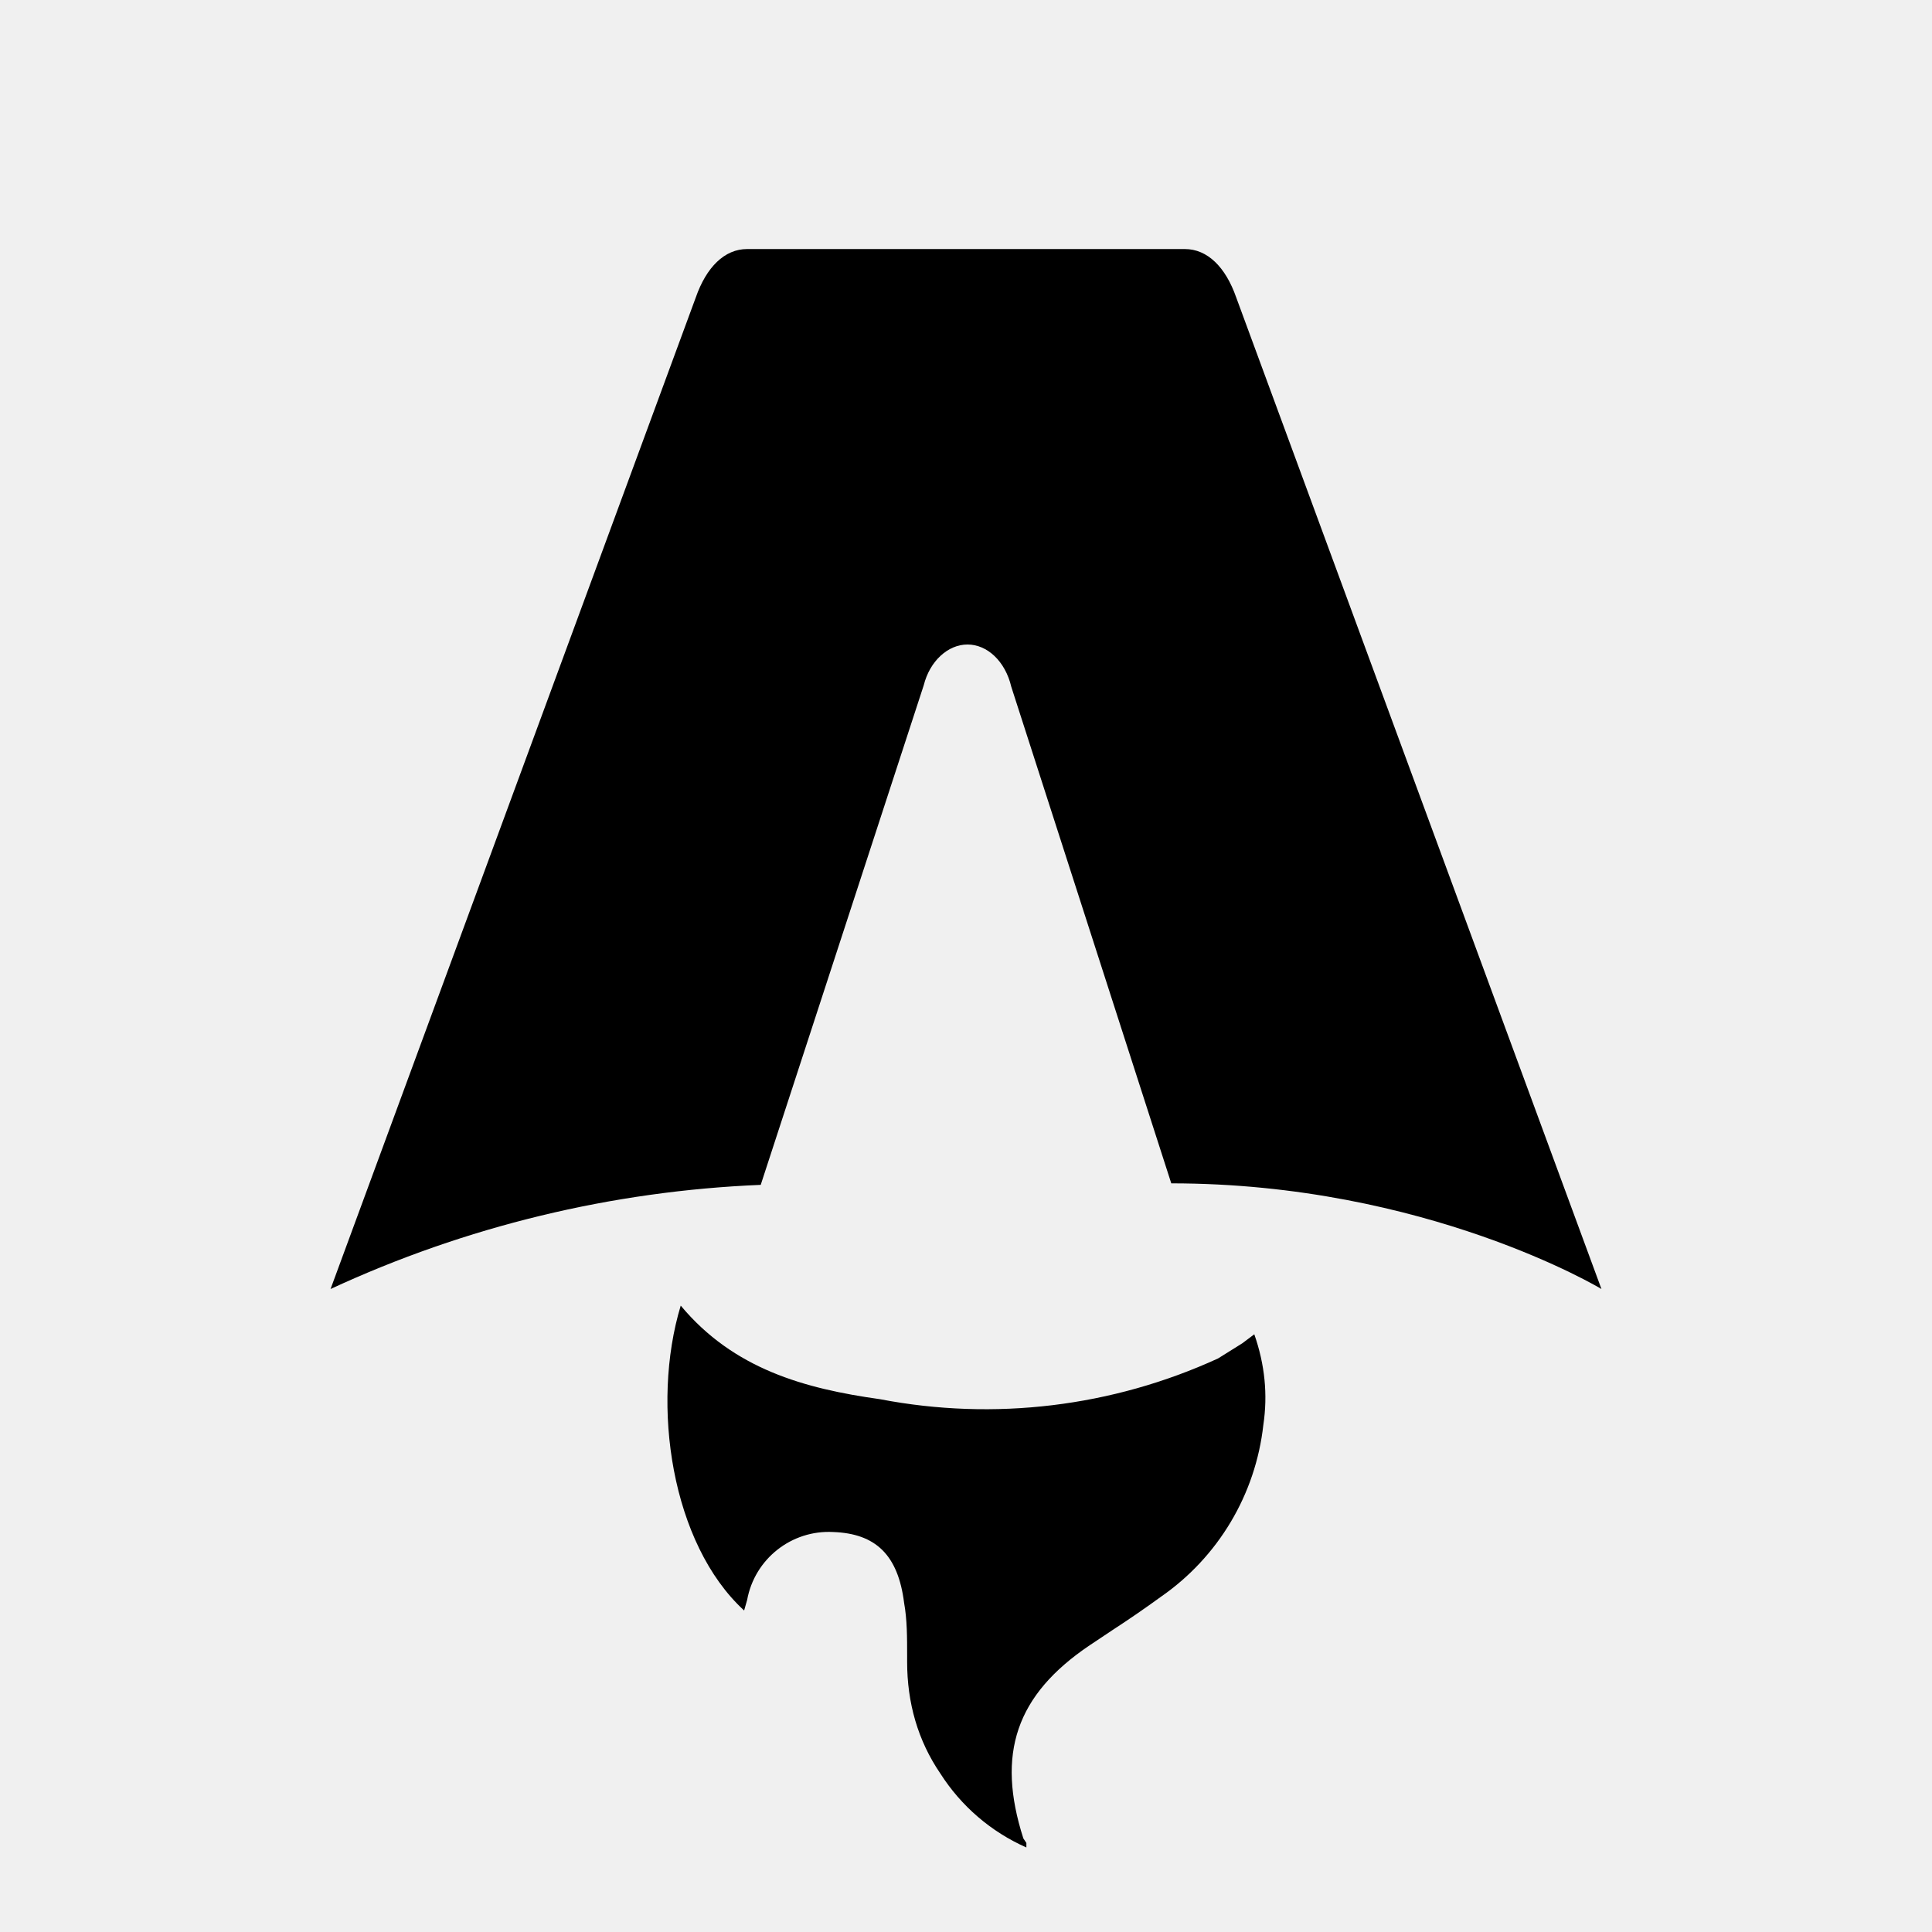
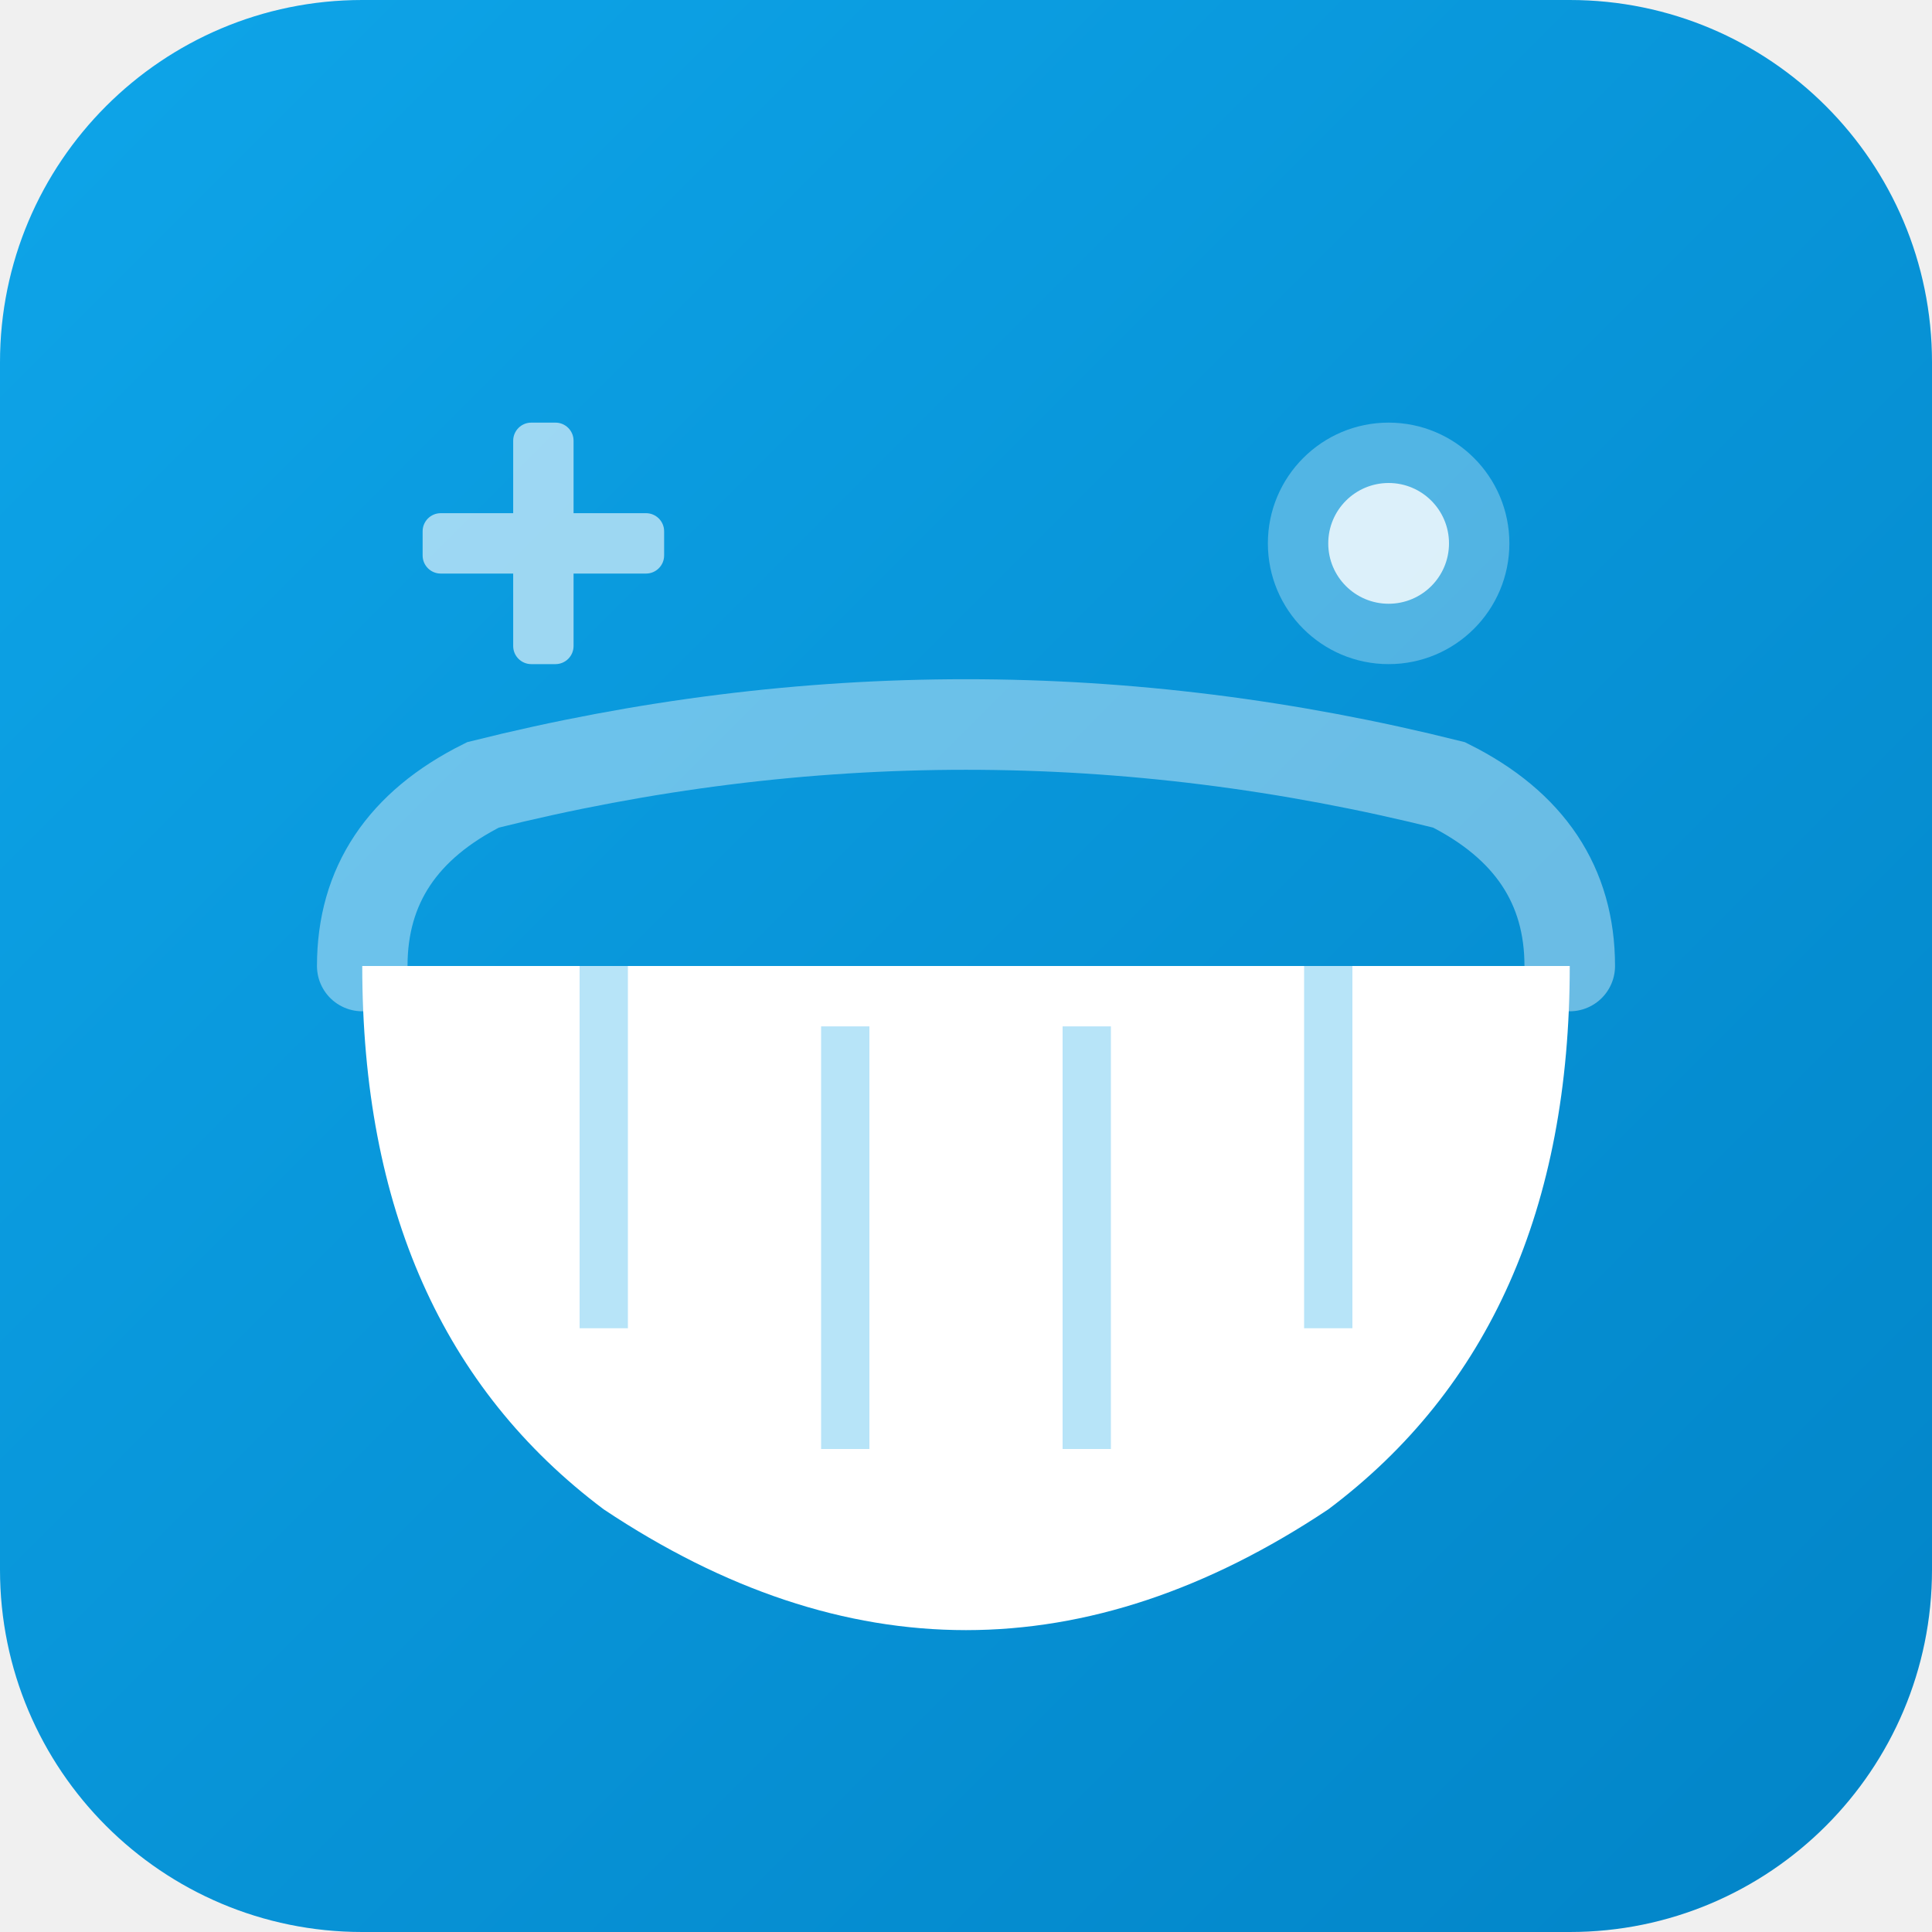
- <svg xmlns="http://www.w3.org/2000/svg" fill="none" viewBox="0 0 128 128">
-   <path d="M50.4 78.5a75.1 75.1 0 0 0-28.5 6.9l24.2-65.7c.7-2 1.9-3.2 3.4-3.2h29c1.5 0 2.7 1.2 3.4 3.2l24.2 65.7s-11.6-7-28.5-7L67 45.5c-.4-1.7-1.6-2.8-2.9-2.8-1.3 0-2.5 1.1-2.9 2.7L50.4 78.5Zm-1.1 28.2Zm-4.2-20.2c-2 6.6-.6 15.8 4.2 20.2a17.5 17.5 0 0 1 .2-.7 5.5 5.5 0 0 1 5.7-4.5c2.8.1 4.3 1.5 4.7 4.7.2 1.1.2 2.3.2 3.5v.4c0 2.7.7 5.2 2.2 7.4a13 13 0 0 0 5.7 4.9v-.3l-.2-.3c-1.8-5.6-.5-9.5 4.4-12.8l1.5-1a73 73 0 0 0 3.2-2.2 16 16 0 0 0 6.8-11.4c.3-2 .1-4-.6-6l-.8.6-1.6 1a37 37 0 0 1-22.4 2.7c-5-.7-9.7-2-13.2-6.2Z" />
-   <style>
-         path { fill: #000; }
-         @media (prefers-color-scheme: dark) {
-             path { fill: #FFF; }
-         }
-     </style>
+ <svg xmlns="http://www.w3.org/2000/svg" viewBox="0 0 32 32">
+   <defs>
+     <linearGradient id="bg" x1="0%" y1="0%" x2="100%" y2="100%">
+       <stop offset="0%" style="stop-color:#0EA5E9;stop-opacity:1" />
+       <stop offset="100%" style="stop-color:#0284C7;stop-opacity:1" />
+     </linearGradient>
+   </defs>
+   <rect width="32" height="32" rx="6" fill="url(#bg)" />
+   <g transform="translate(16, 18)">
+     <path d="M -10 -2 Q -10 4, -6 7 Q -3 9, 0 9 Q 3 9, 6 7 Q 10 4, 10 -2" fill="white" stroke="none" />
+     <line x1="-6" y1="-2" x2="-6" y2="4" stroke="#0EA5E9" stroke-width="0.8" opacity="0.3" />
+     <line x1="-2" y1="-1" x2="-2" y2="6" stroke="#0EA5E9" stroke-width="0.8" opacity="0.3" />
+     <line x1="2" y1="-1" x2="2" y2="6" stroke="#0EA5E9" stroke-width="0.8" opacity="0.3" />
+     <line x1="6" y1="-2" x2="6" y2="4" stroke="#0EA5E9" stroke-width="0.8" opacity="0.3" />
+     <path d="M -10 -2 Q -10 -4, -8 -5 Q 0 -7, 8 -5 Q 10 -4, 10 -2" fill="none" stroke="white" stroke-width="1.5" stroke-linecap="round" opacity="0.4" />
+   </g>
+   <g transform="translate(23, 9)">
+     <circle cx="0" cy="0" r="2" fill="white" opacity="0.3" />
+     <circle cx="0" cy="0" r="1" fill="white" opacity="0.8" />
+   </g>
+   <g transform="translate(9, 9)" opacity="0.6">
+     <rect x="-0.5" y="-2" width="1" height="4" fill="white" rx="0.3" />
+     <rect x="-2" y="-0.5" width="4" height="1" fill="white" rx="0.3" />
+   </g>
</svg>
